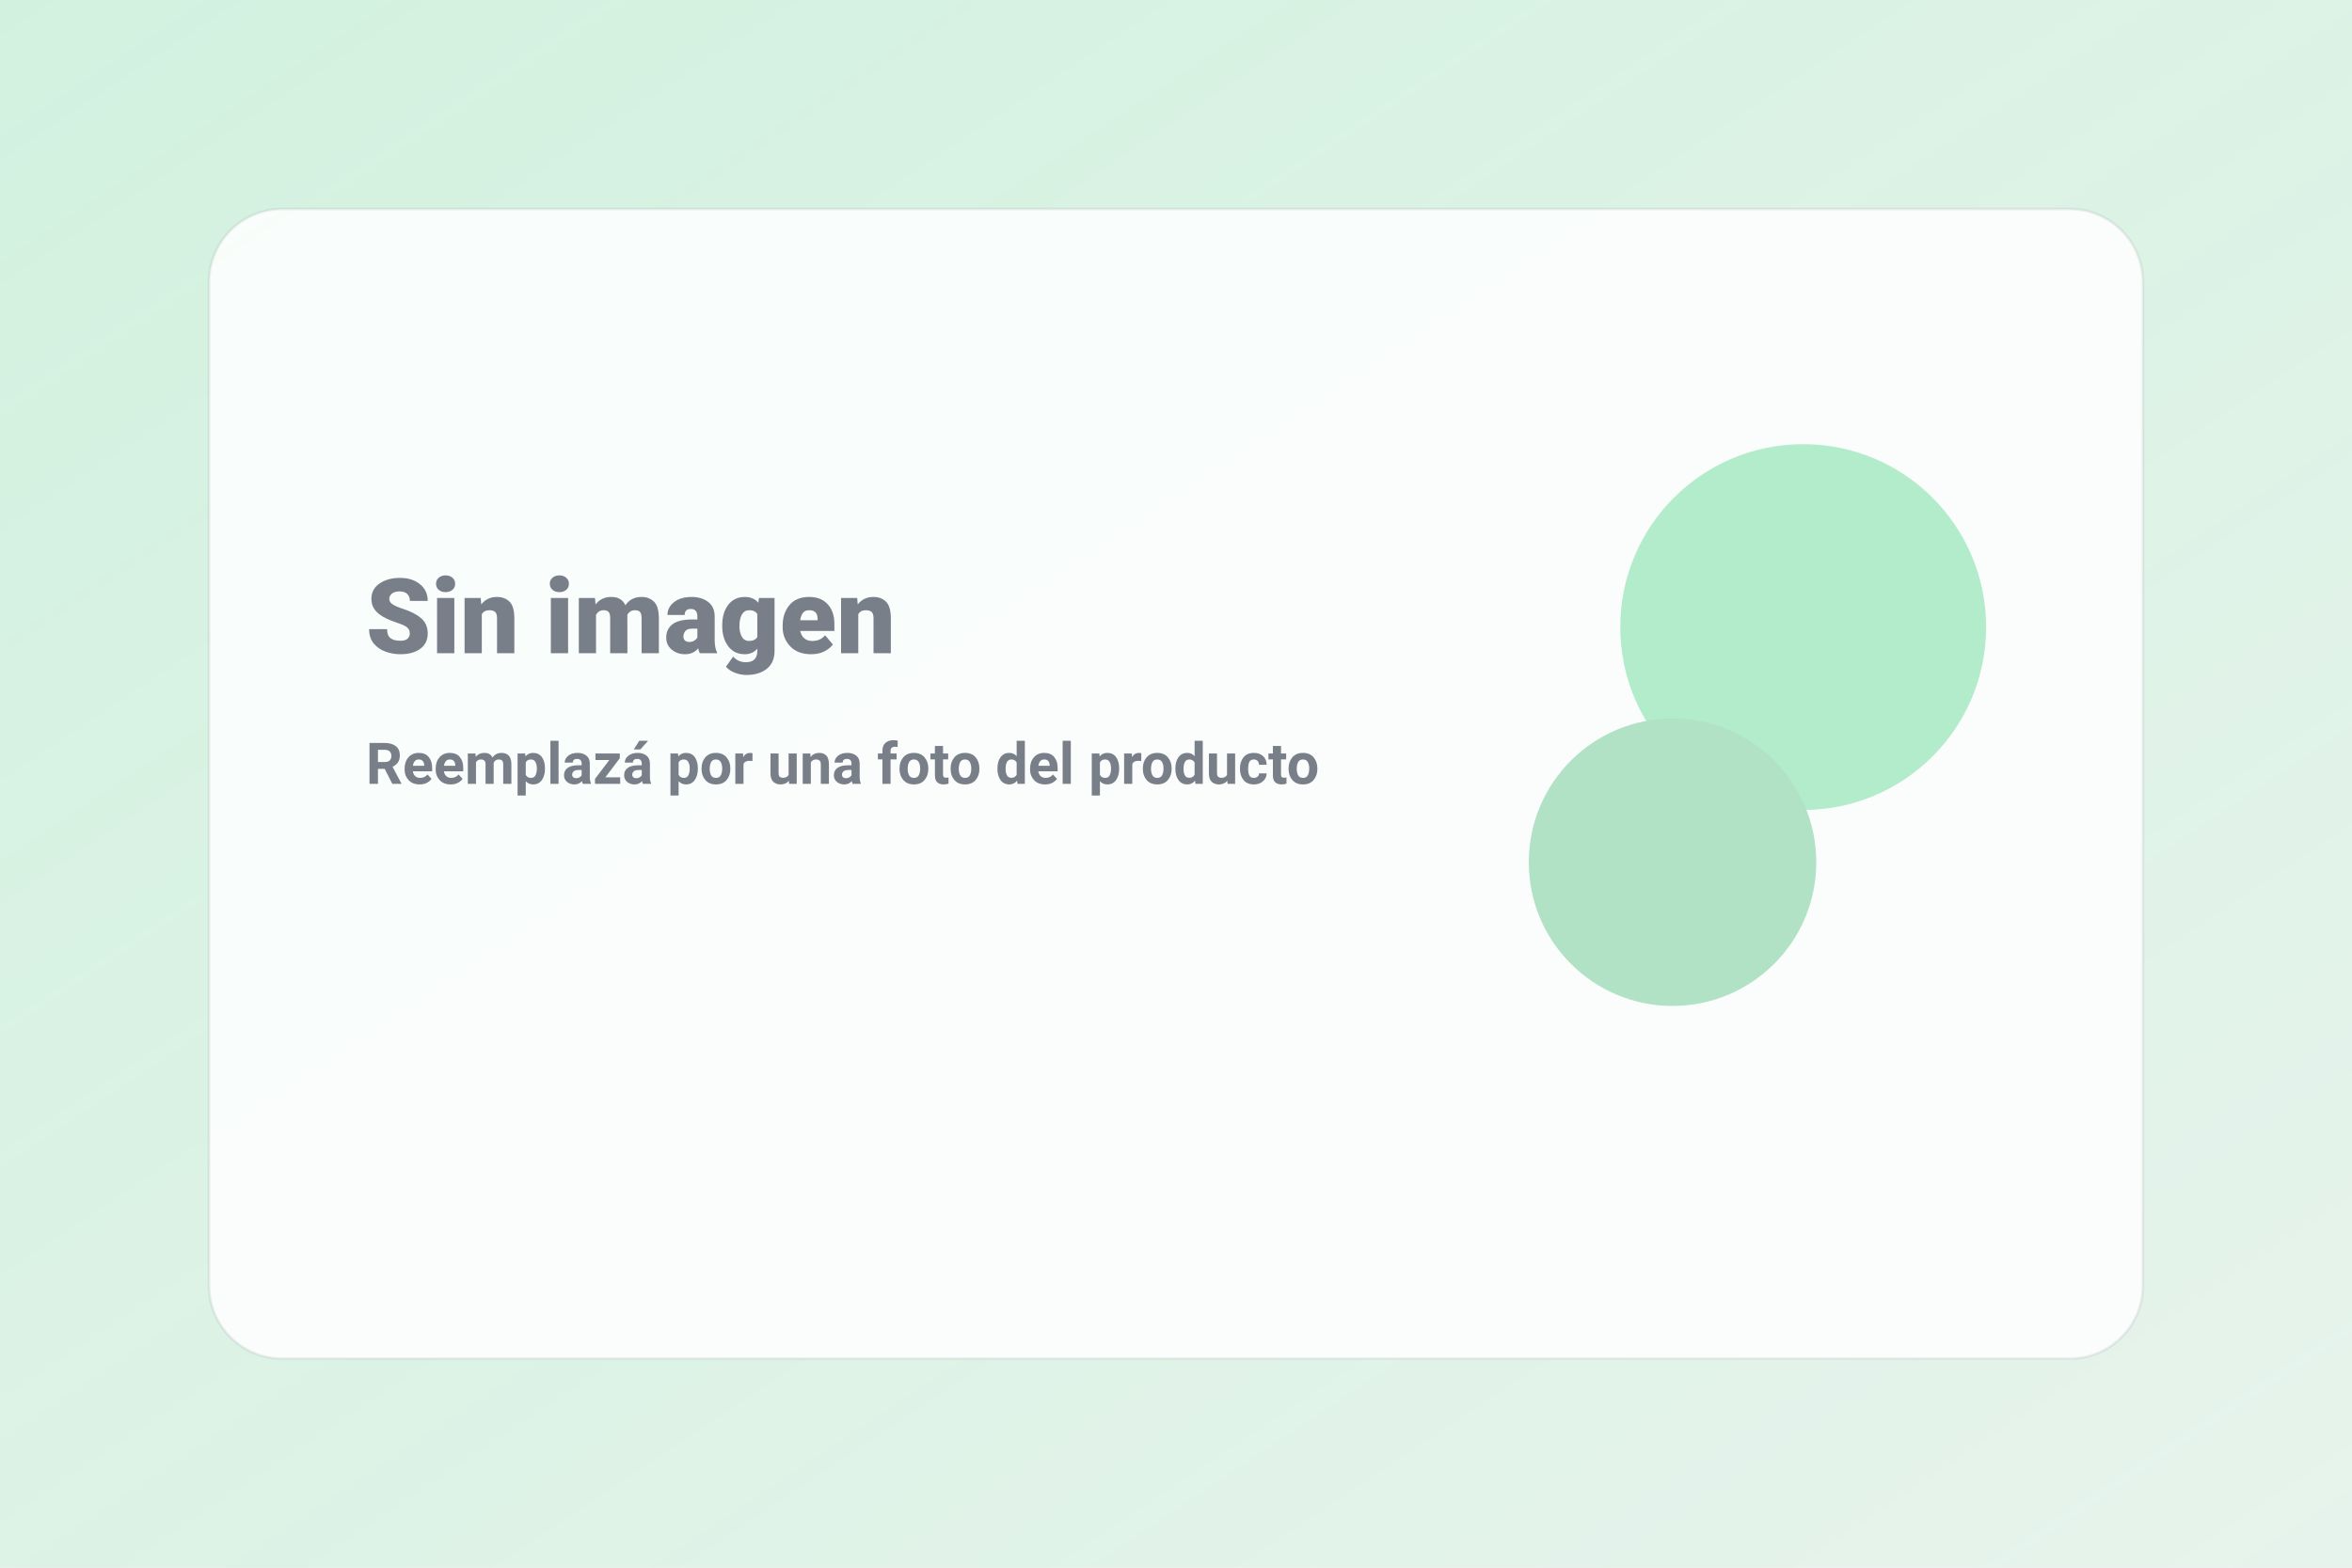
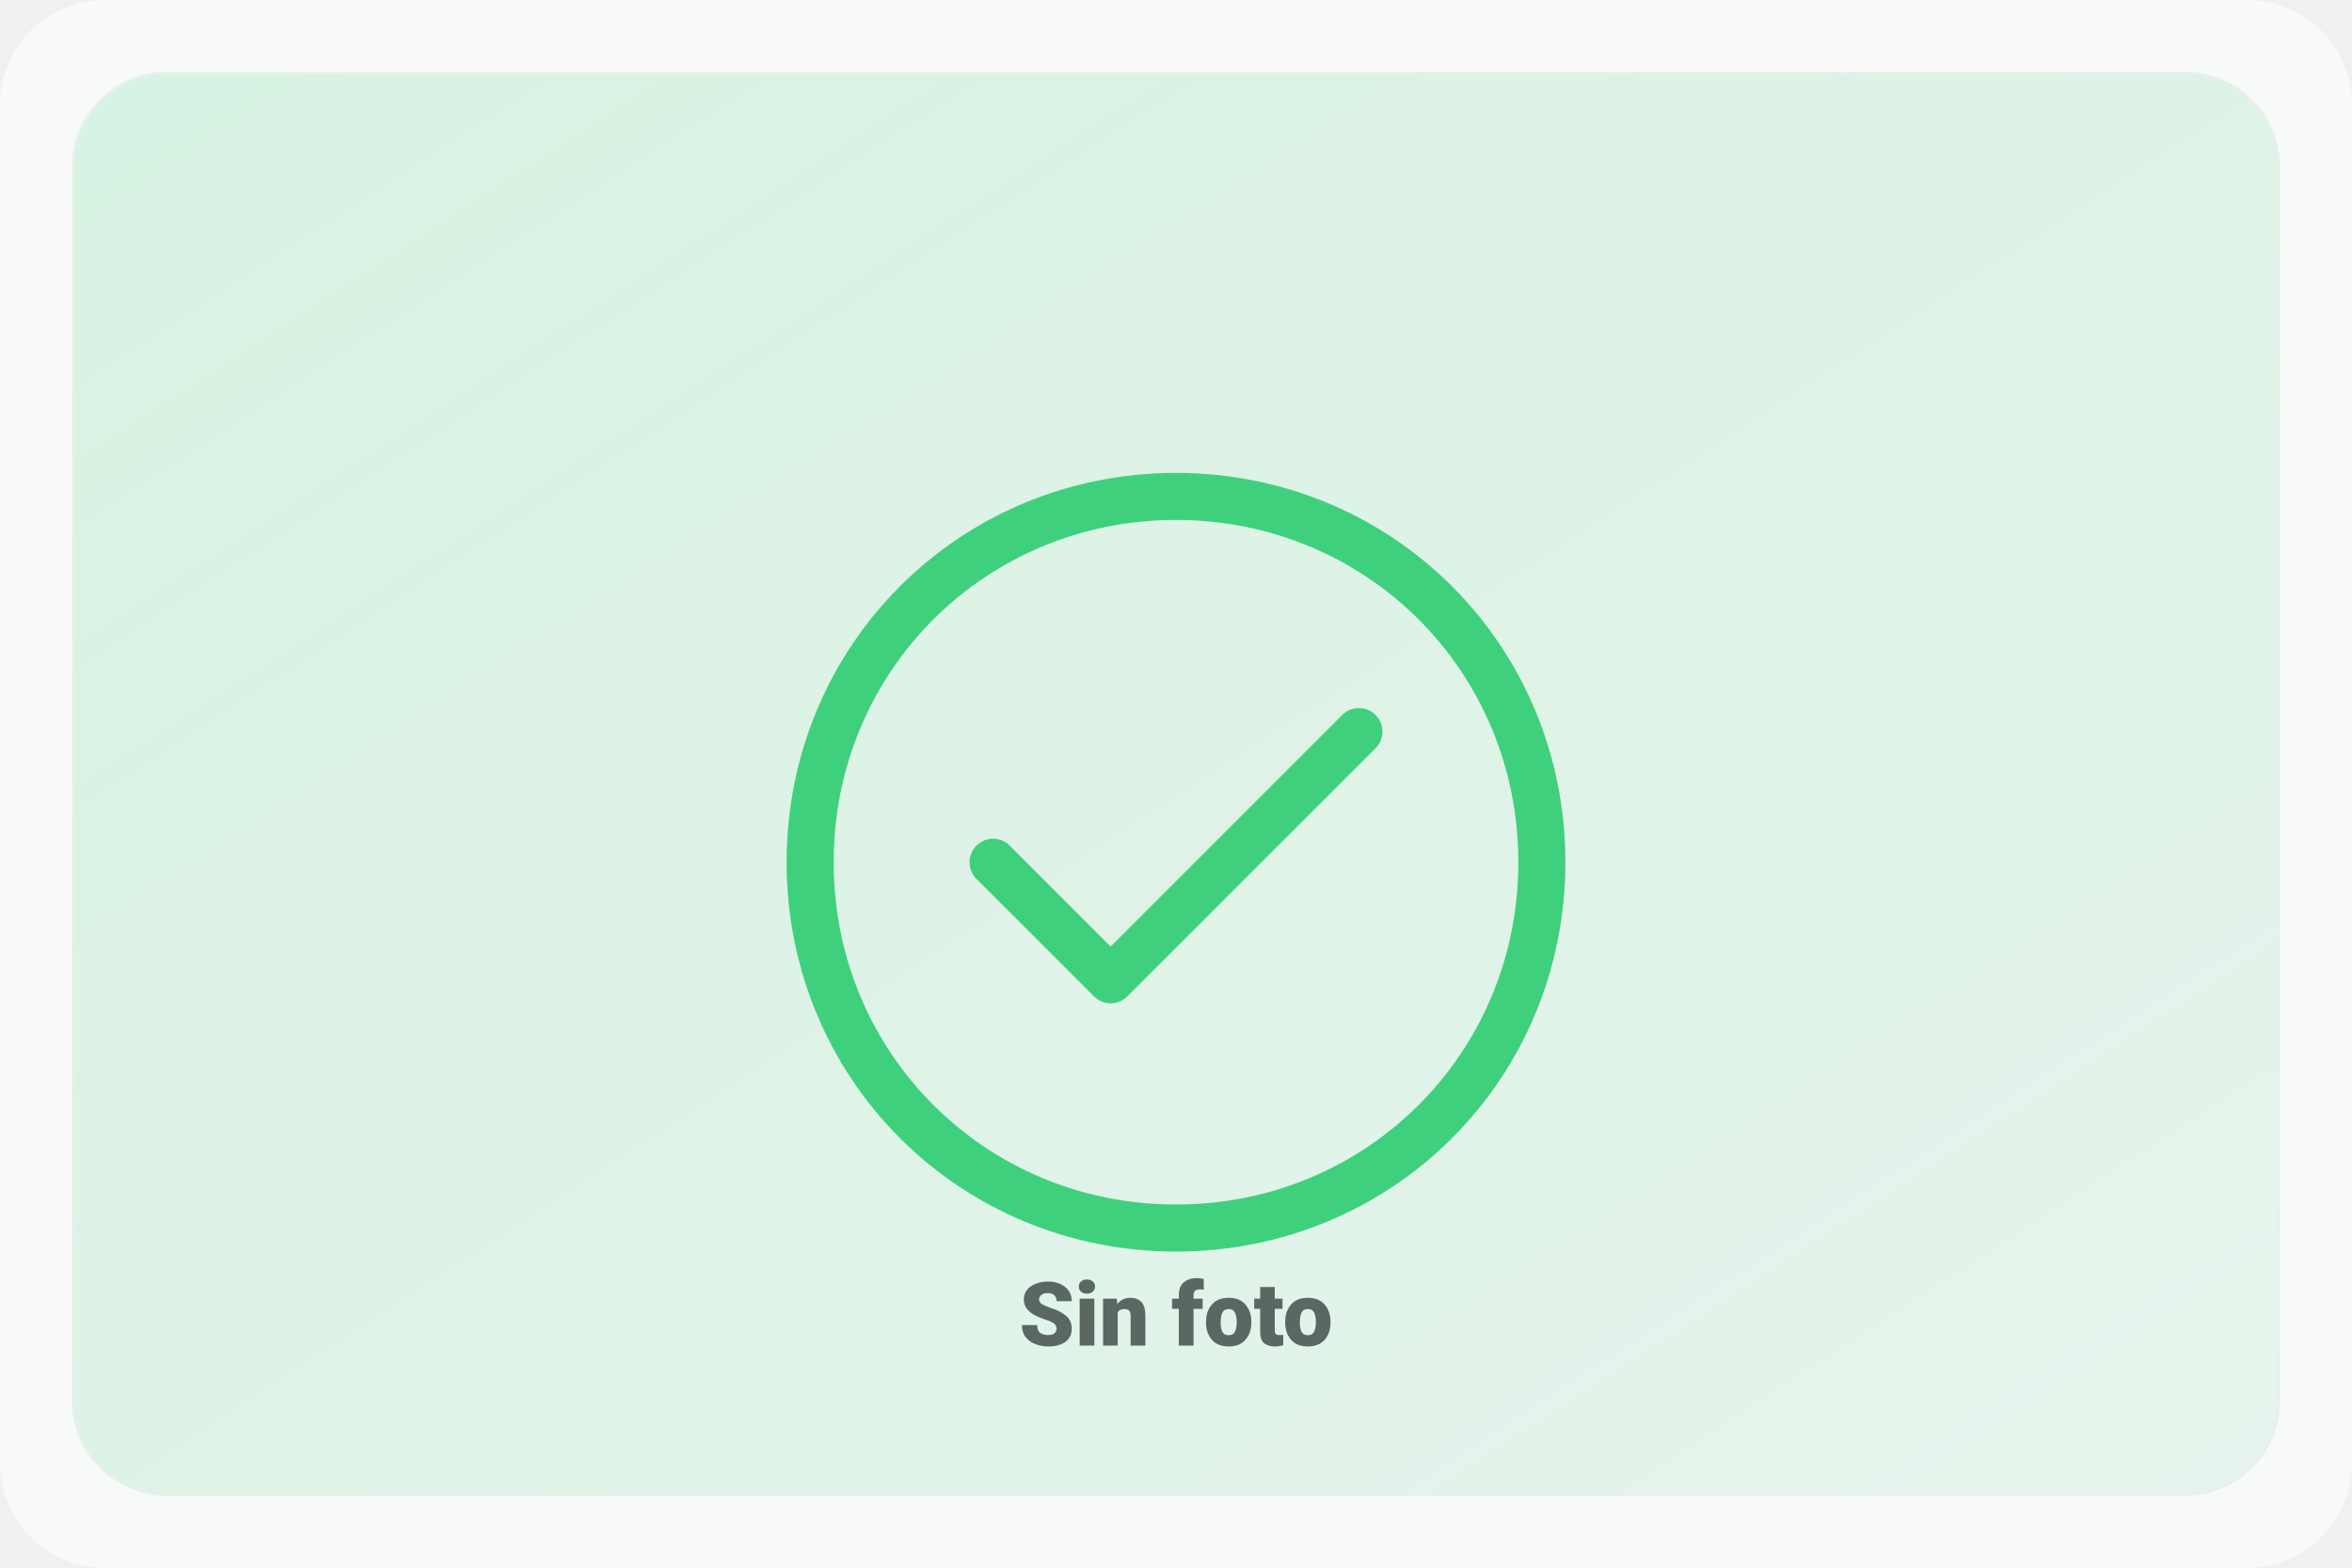
<svg xmlns="http://www.w3.org/2000/svg" width="900" height="600" viewBox="0 0 900 600">
  <defs>
    <linearGradient id="g" x1="0" y1="0" x2="1" y2="1">
-       <stop offset="0" stop-color="#2ecc71" stop-opacity="0.18" />
+       <stop offset="0" stop-color="#2ecc71" stop-opacity="0.16" />
      <stop offset="1" stop-color="#27ae60" stop-opacity="0.08" />
    </linearGradient>
  </defs>
-   <rect width="900" height="600" fill="#f7faf8" />
-   <rect width="900" height="600" fill="url(#g)" />
-   <rect x="80" y="80" width="740" height="440" rx="28" fill="#ffffff" opacity="0.85" stroke="#0f172a" stroke-opacity="0.08" />
-   <g fill="#0f172a" opacity="0.55" font-family="system-ui, -apple-system, Segoe UI, Roboto, Arial">
-     <text x="140" y="250" font-size="40" font-weight="850">Sin imagen</text>
-     <text x="140" y="300" font-size="22" font-weight="650">Reemplazá por una foto del producto</text>
+   <rect width="900" height="600" rx="40" fill="#f7faf8" />
+   <rect x="28" y="28" width="844" height="544" rx="36" fill="url(#g)" stroke="#e6efe9" />
+   <g transform="translate(0,0)" fill="none" stroke="#2ecc71" stroke-width="18" stroke-linecap="round" stroke-linejoin="round" opacity="0.9">
+     <path d="M450 190c-78 0-140 62-140 140s62 140 140 140 140-62 140-140-62-140-140-140z" />
+     <path d="M380 330l45 45 95-95" />
  </g>
-   <g opacity="0.35">
-     <circle cx="690" cy="240" r="70" fill="#2ecc71" />
-     <circle cx="640" cy="330" r="55" fill="#27ae60" />
-   </g>
+   <text x="450" y="515" text-anchor="middle" font-family="system-ui,-apple-system,Segoe UI,Roboto,Arial" font-size="34" font-weight="800" fill="#5b6762">Sin foto</text>
</svg>
